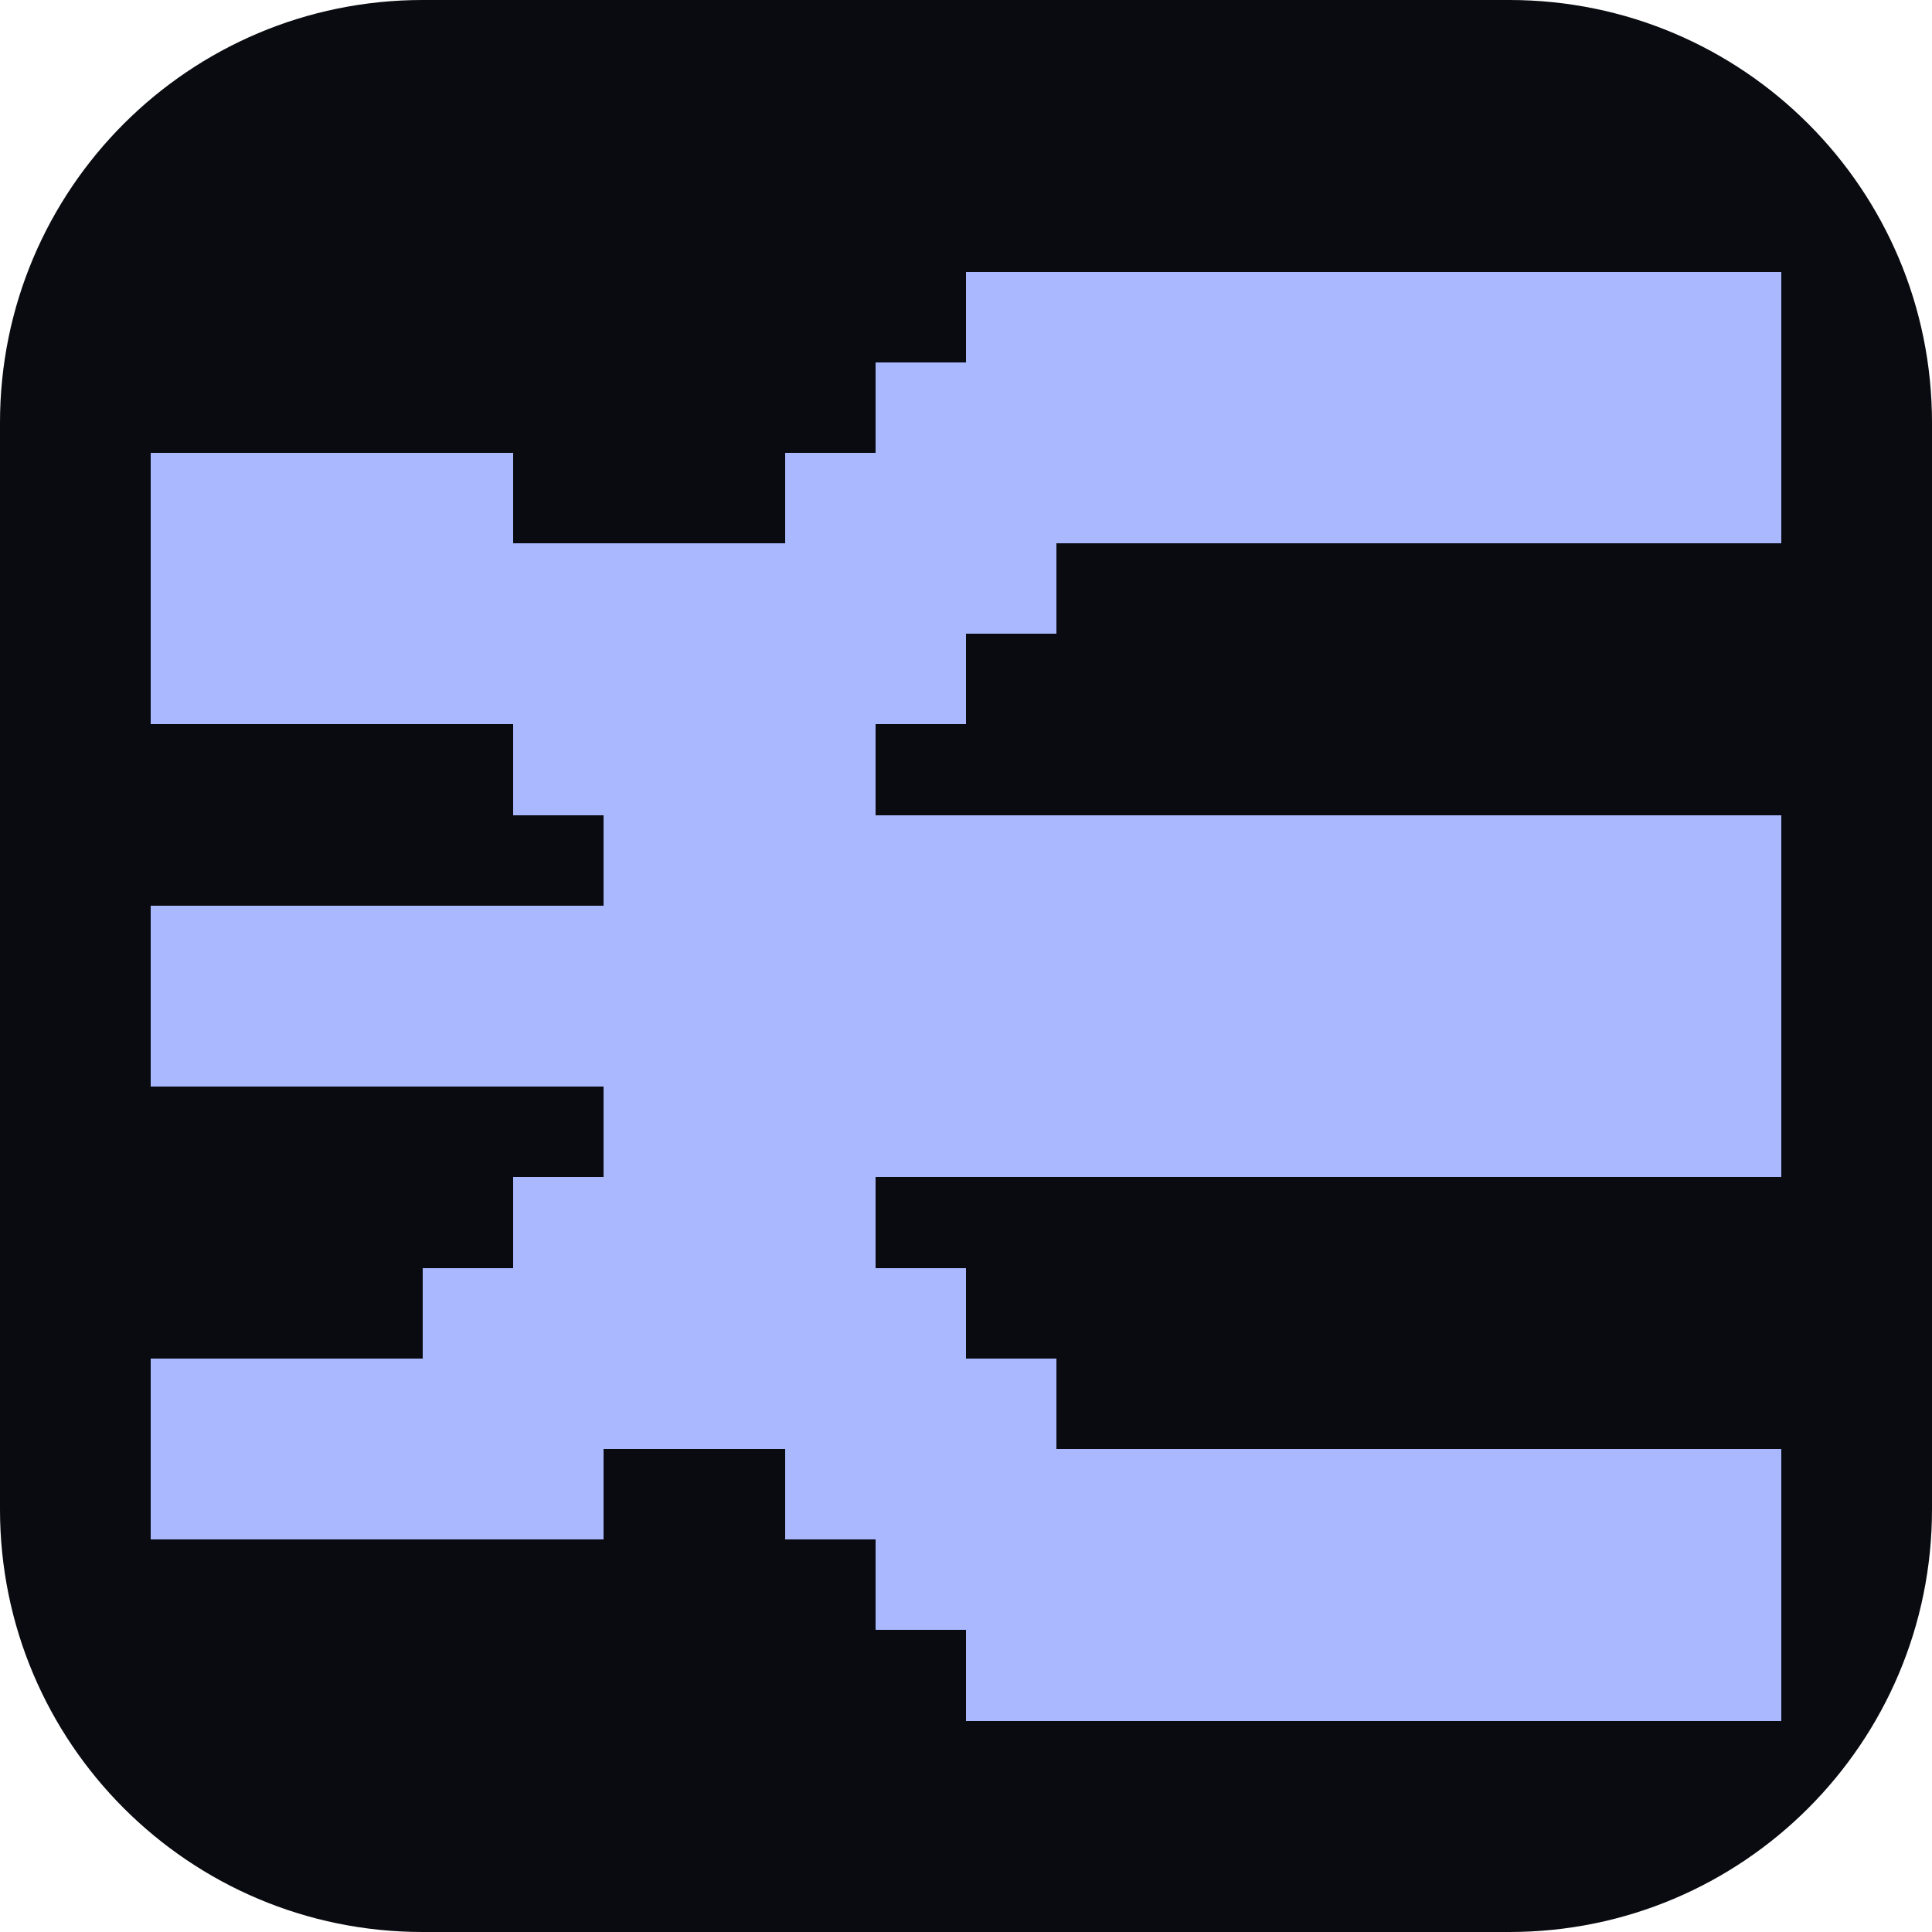
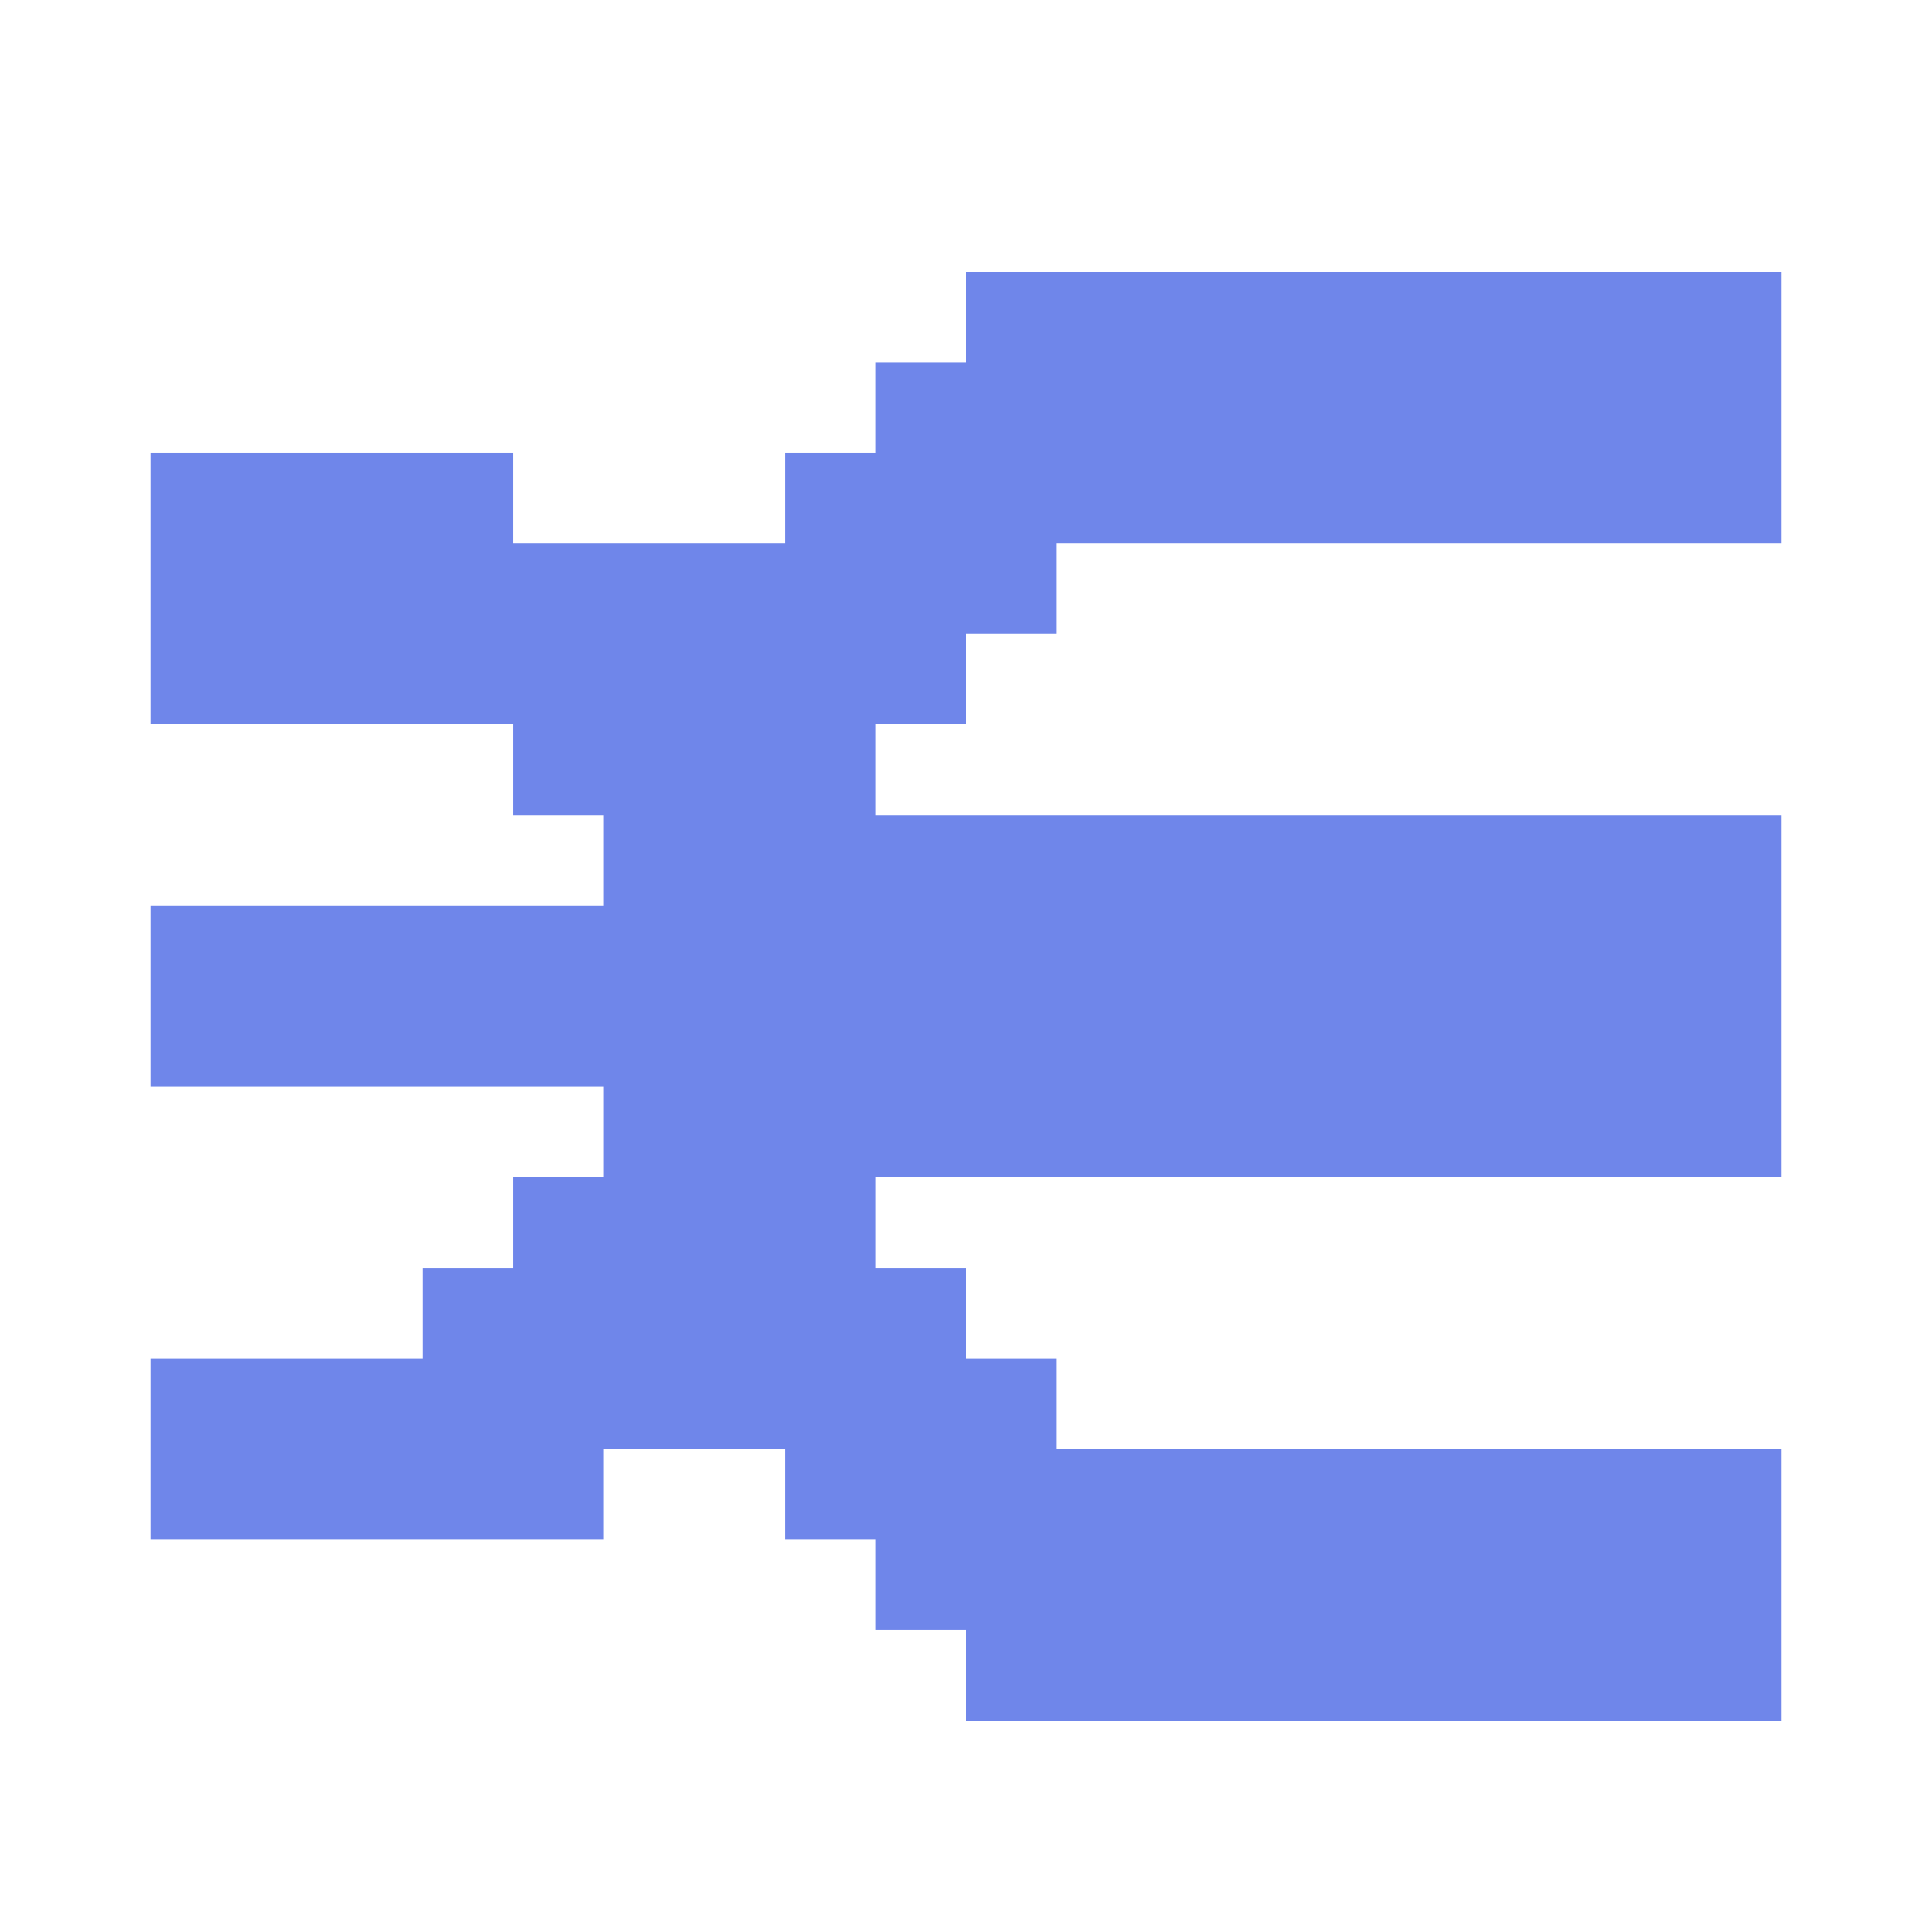
<svg xmlns="http://www.w3.org/2000/svg" viewBox="0 0 64 64" role="img" aria-labelledby="title desc">
-   <rect width="64" height="64" rx="14" fill="#090b10" />
-   <g fill="#a9b8ff" shape-rendering="crispEdges">
+   <g fill="#6f86ea" shape-rendering="crispEdges">
    <path d="M29 12h3v3h-3zm3-3h27v6H32z" />
    <path d="M5 15h12v6H5zm12 3h9v3h-9zm9-3h9v6h-9zm9 0h24v3H35z" />
    <path d="M5 21h12v3H5zm12 0h12v6H17zm12 0h3v3h-3z" />
    <path d="M5 30h15v3H5zm15-3h39v6H20z" />
    <path d="M5 33h15v3H5zm15 0h39v6H20z" />
    <path d="M14 42h3v3h-3zm3-3h12v6H17zm12 3h3v3h-3z" />
    <path d="M5 45h15v6H5zm15 0h6v3h-6zm6 0h9v6h-9zm9 3h24v3H35z" />
    <path d="M29 51h3v3h-3zm3 0h27v6H32z" />
  </g>
</svg>
